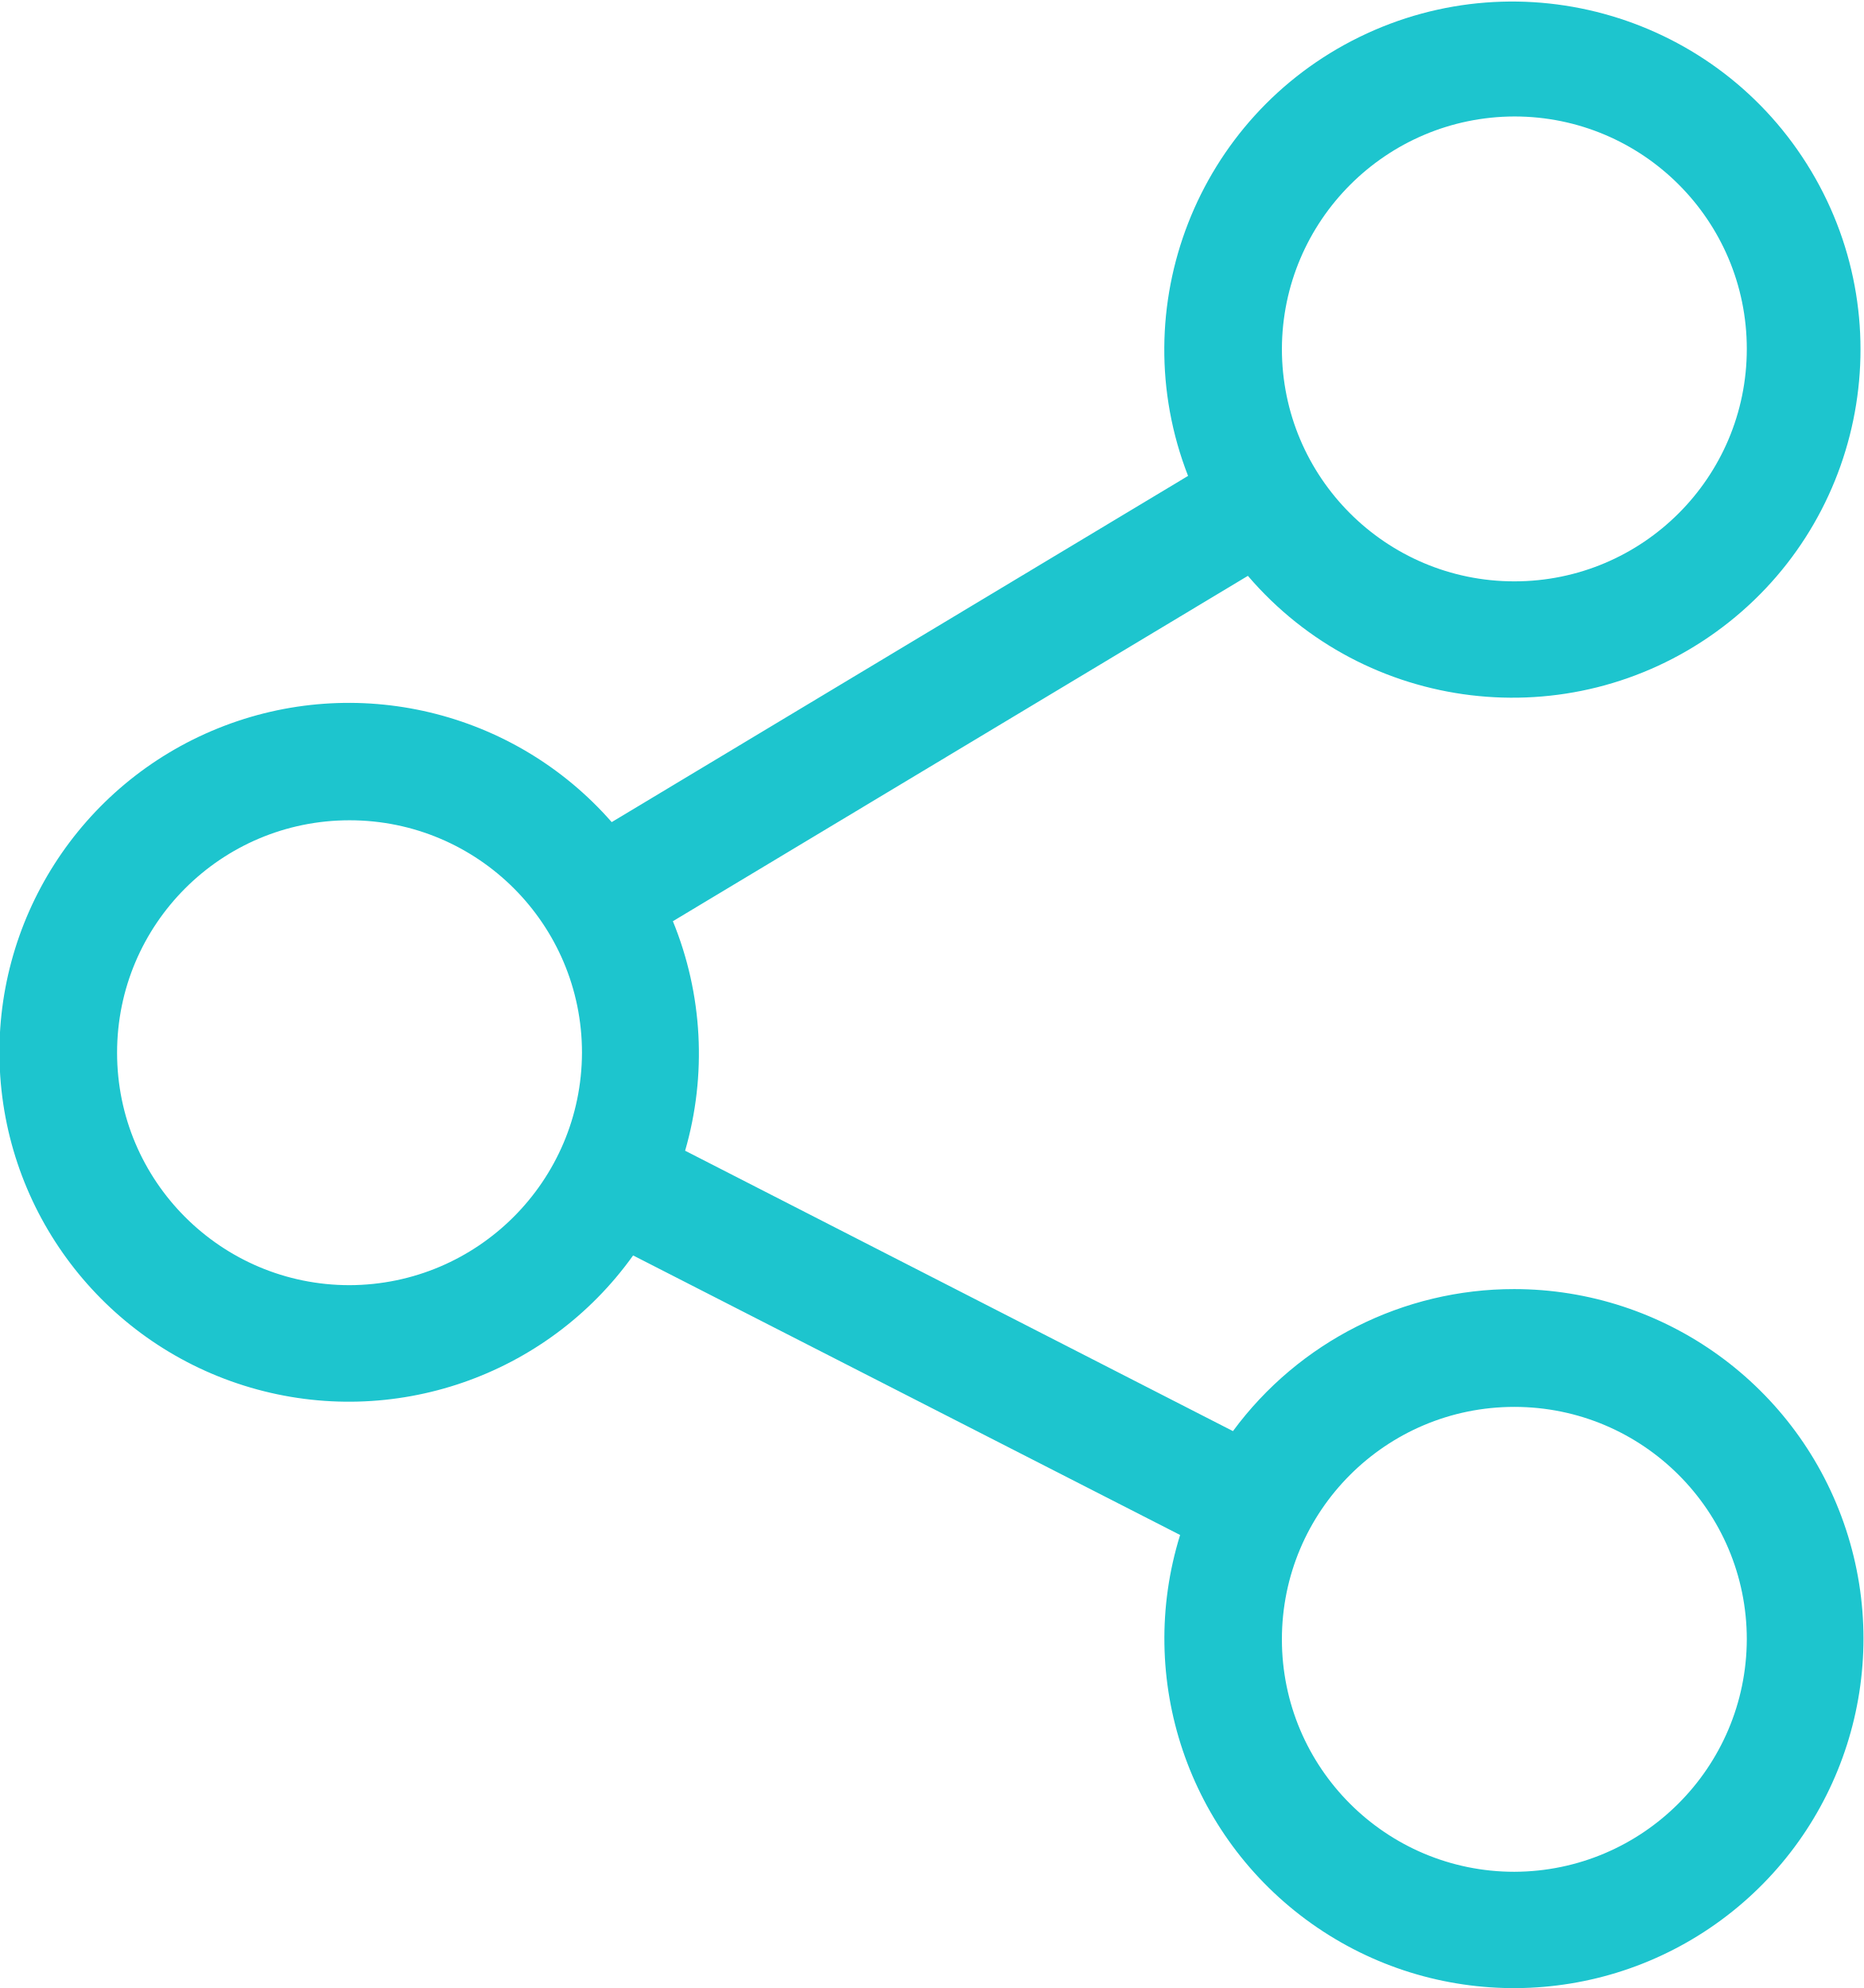
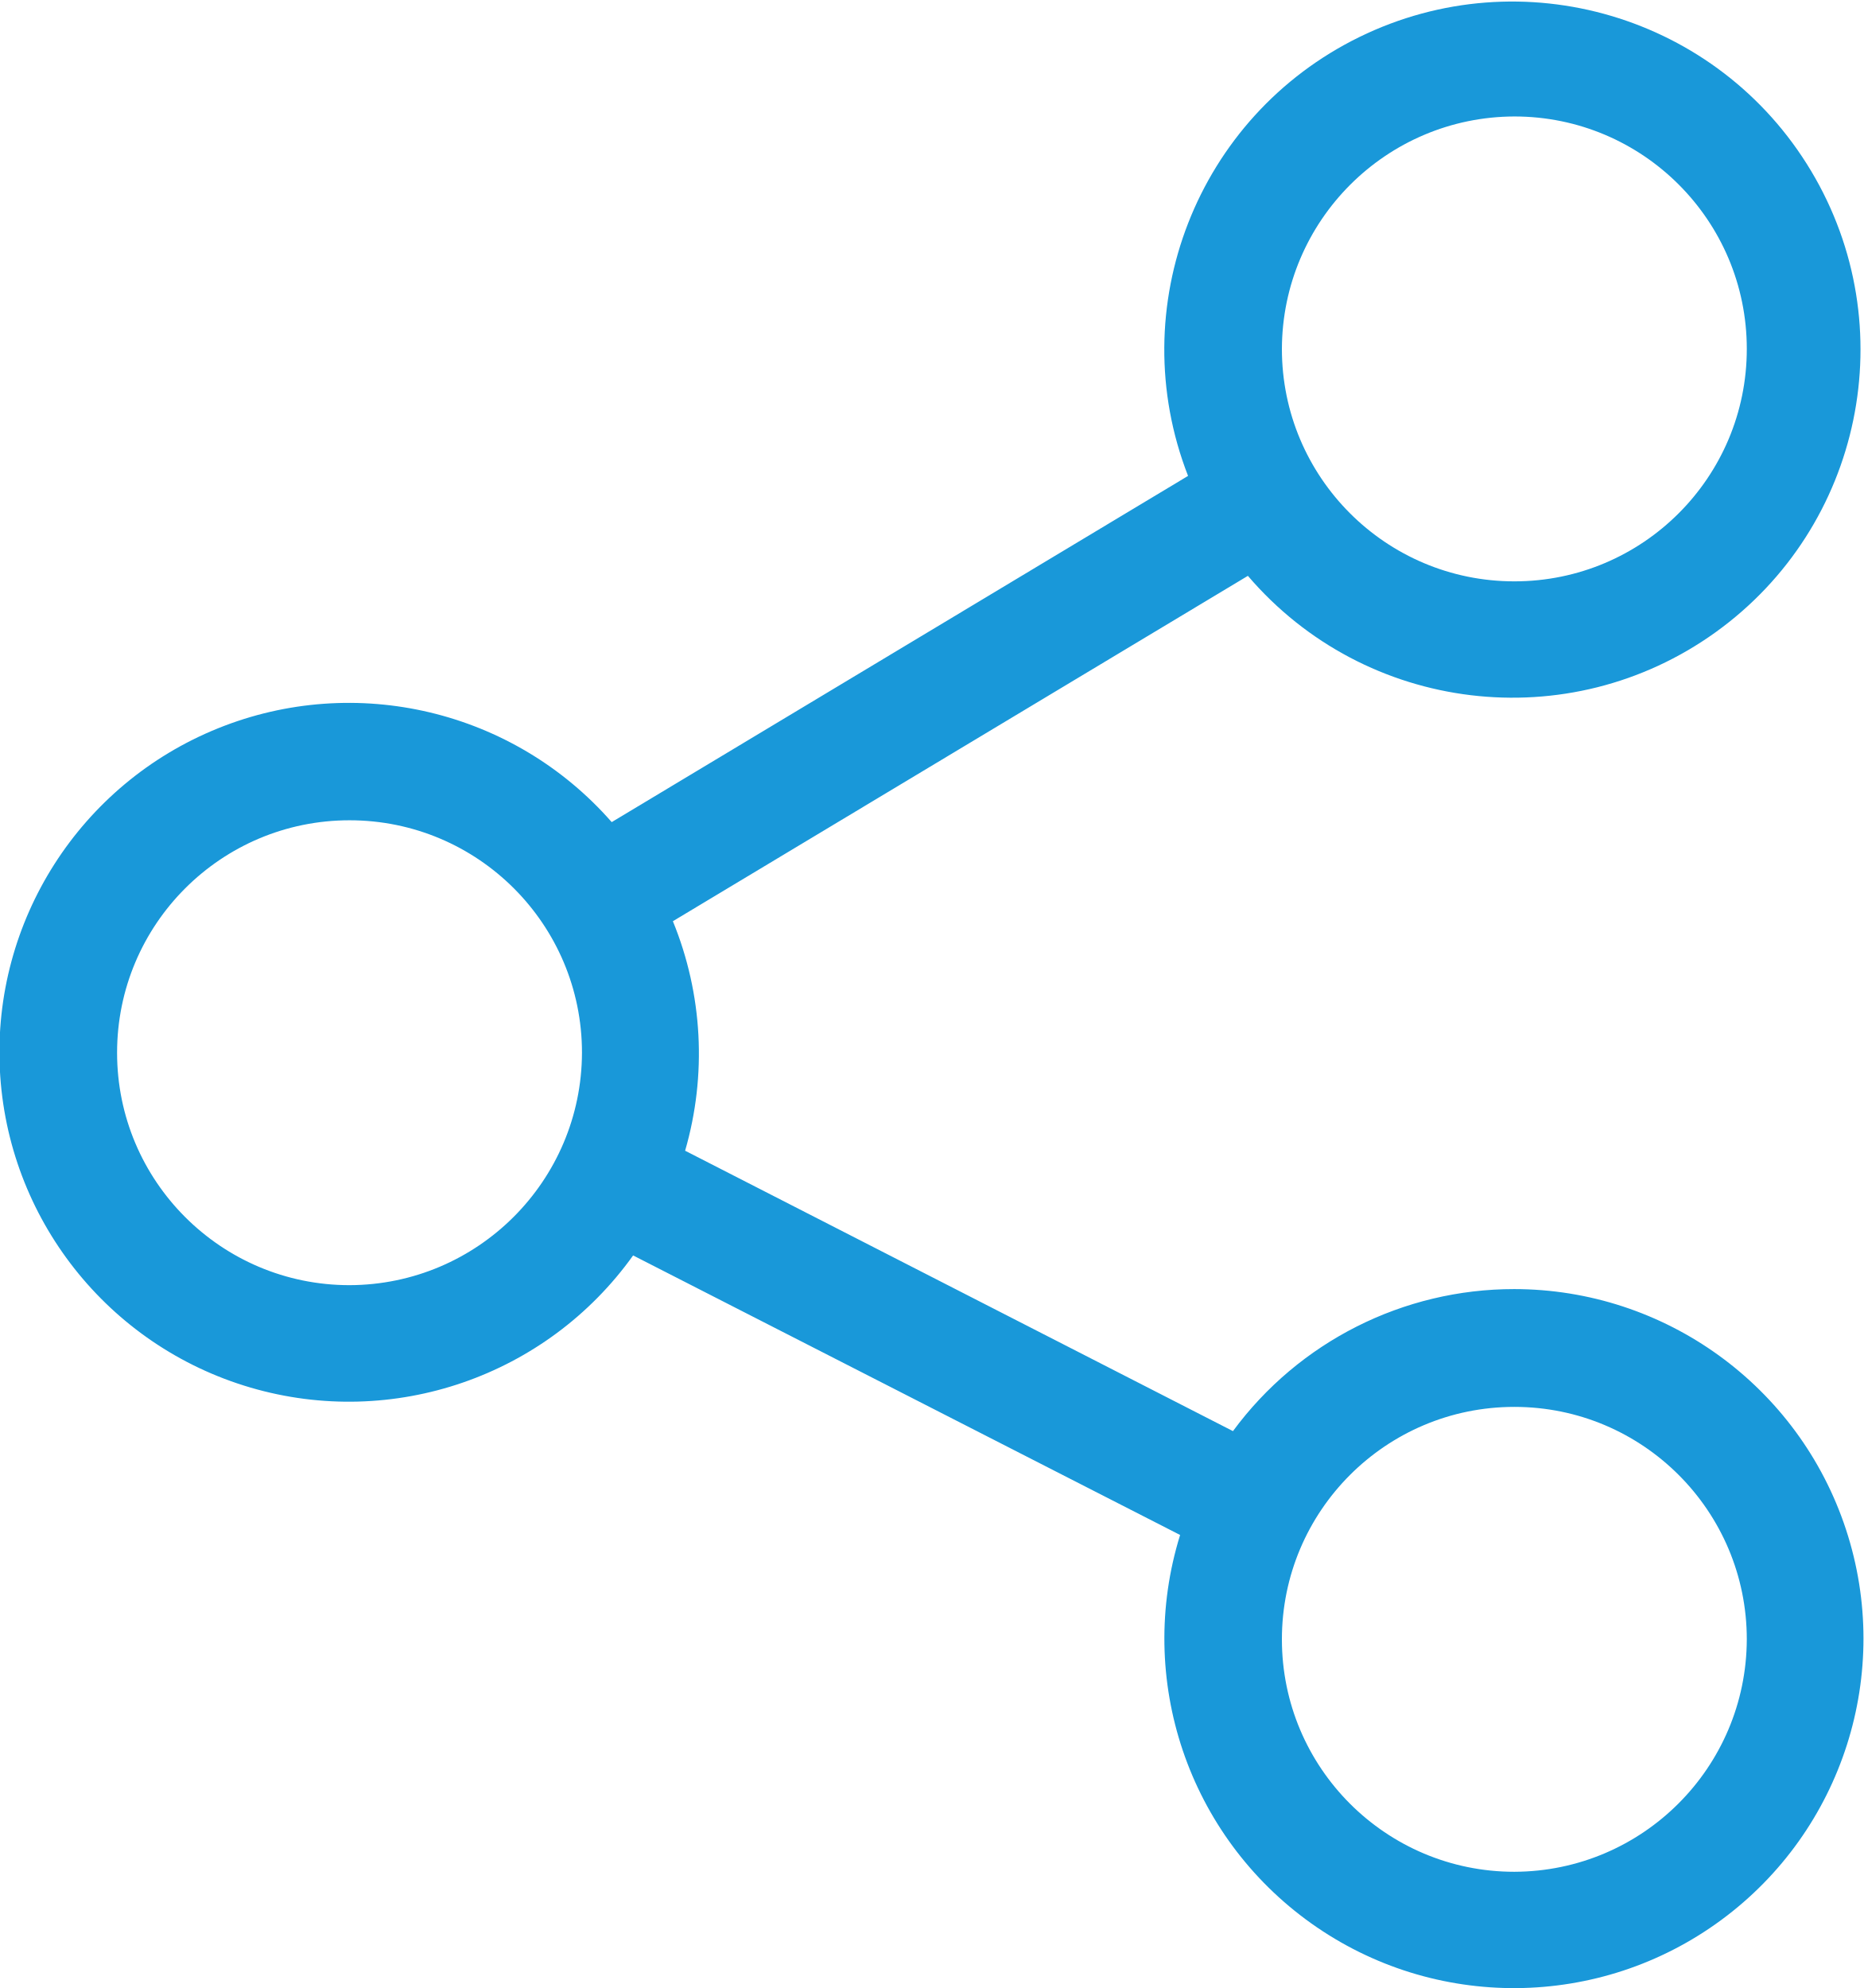
<svg xmlns="http://www.w3.org/2000/svg" width="15.234" height="16.25" viewBox="0 0 15.234 16.25">
  <g id="share_1_" data-name="share (1)" transform="translate(-16)">
    <g id="Group_17419" data-name="Group 17419" transform="translate(16)">
-       <path id="Path_26004" data-name="Path 26004" d="M28.378,10.537a2.854,2.854,0,0,0-2.3,1.161L21.6,9.406A2.856,2.856,0,0,0,21.5,7.53l4.7-2.823a2.845,2.845,0,1,0-.489-.817L21,6.72a2.856,2.856,0,1,0,.175,3.542l4.471,2.285a2.857,2.857,0,1,0,2.728-2.01Zm0-9.585a1.9,1.9,0,1,1-1.9,1.9A1.906,1.906,0,0,1,28.378.952Zm-9.521,9.553a1.9,1.9,0,1,1,1.9-1.9A1.906,1.906,0,0,1,18.856,10.505ZM28.378,15.3a1.9,1.9,0,1,1,1.9-1.9A1.906,1.906,0,0,1,28.378,15.3Z" transform="translate(-16)" fill="#1dc5ce" />
+       <path id="Path_26004" data-name="Path 26004" d="M28.378,10.537a2.854,2.854,0,0,0-2.3,1.161L21.6,9.406A2.856,2.856,0,0,0,21.5,7.53l4.7-2.823a2.845,2.845,0,1,0-.489-.817L21,6.72a2.856,2.856,0,1,0,.175,3.542l4.471,2.285a2.857,2.857,0,1,0,2.728-2.01Zm0-9.585a1.9,1.9,0,1,1-1.9,1.9A1.906,1.906,0,0,1,28.378.952Zm-9.521,9.553a1.9,1.9,0,1,1,1.9-1.9A1.906,1.906,0,0,1,18.856,10.505ZM28.378,15.3a1.9,1.9,0,1,1,1.9-1.9A1.906,1.906,0,0,1,28.378,15.3Z" transform="translate(-16)" fill="#1998d9" />
    </g>
  </g>
</svg>
